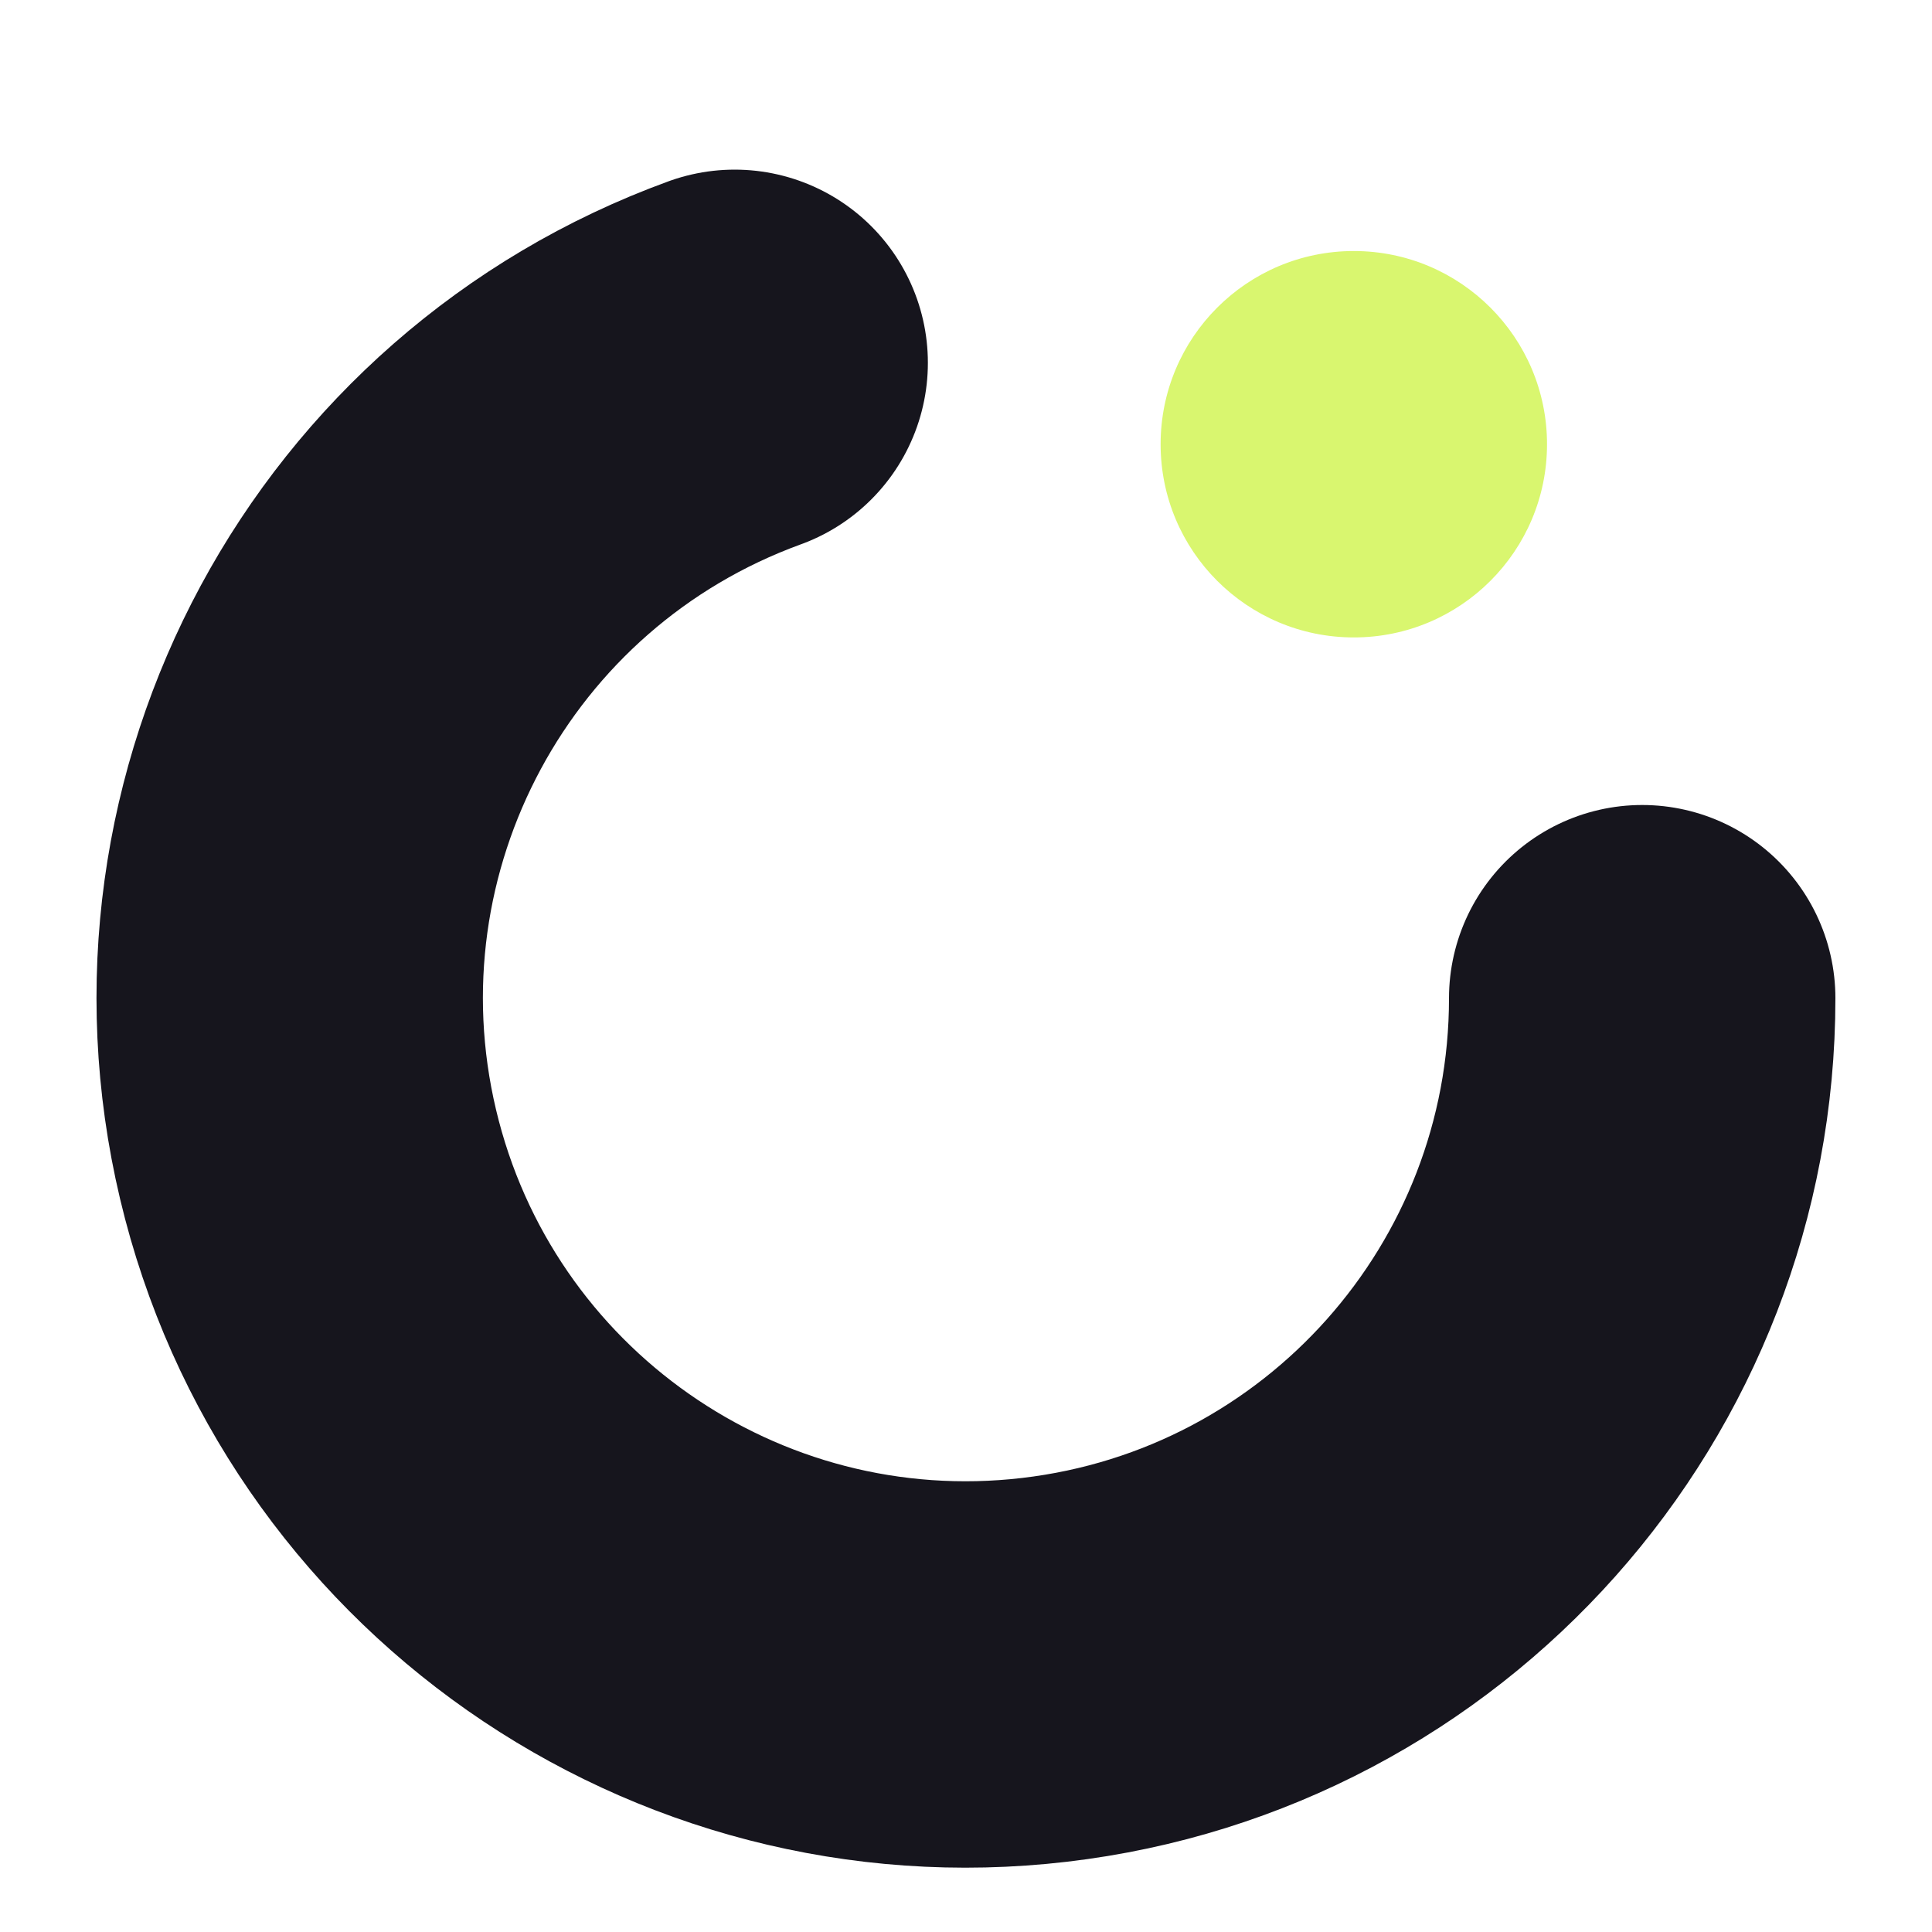
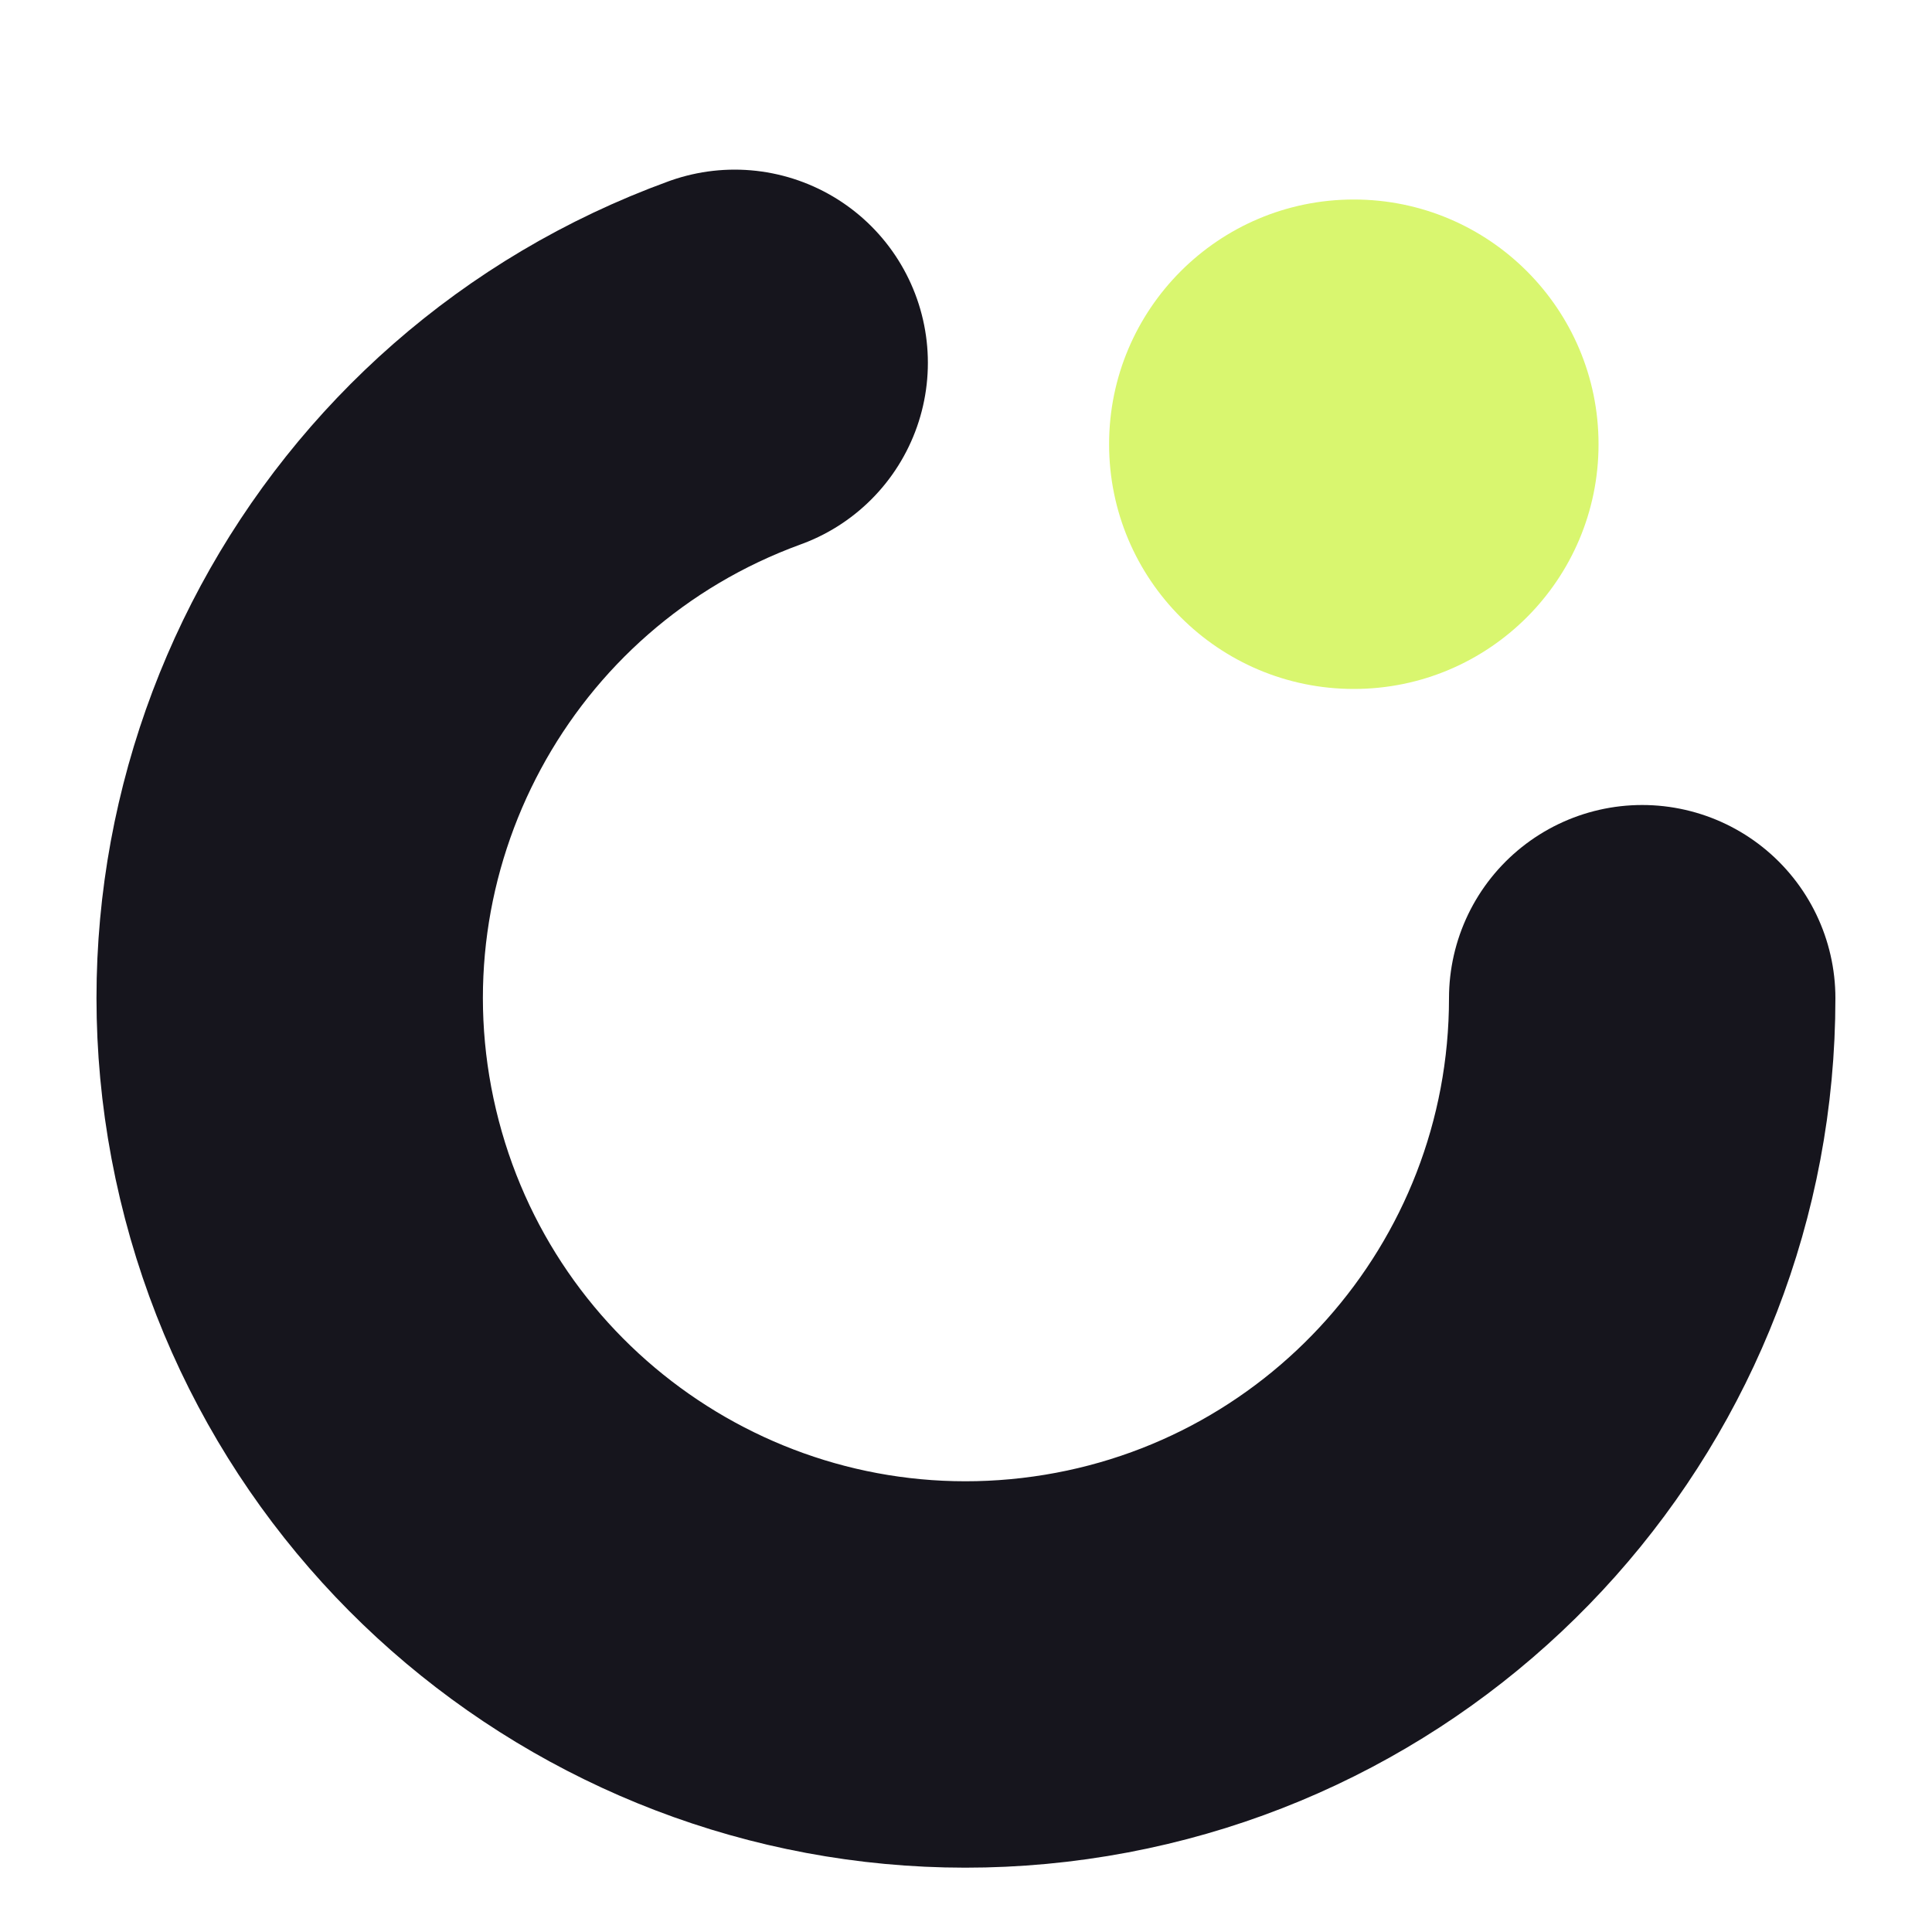
<svg xmlns="http://www.w3.org/2000/svg" viewBox="0 0 150 150">
  <path d="M 57.04 28.17 A 52.5 52.5 0 1 0 127.5 77.5" fill="none" stroke="#16151D" stroke-width="30" stroke-linecap="round" />
-   <circle cx="105.11" cy="34.49" r="15" fill="#D9F66F" />
+   <circle cx="105.11" cy="34.49" r="19" fill="#D9F66F" />
</svg>
